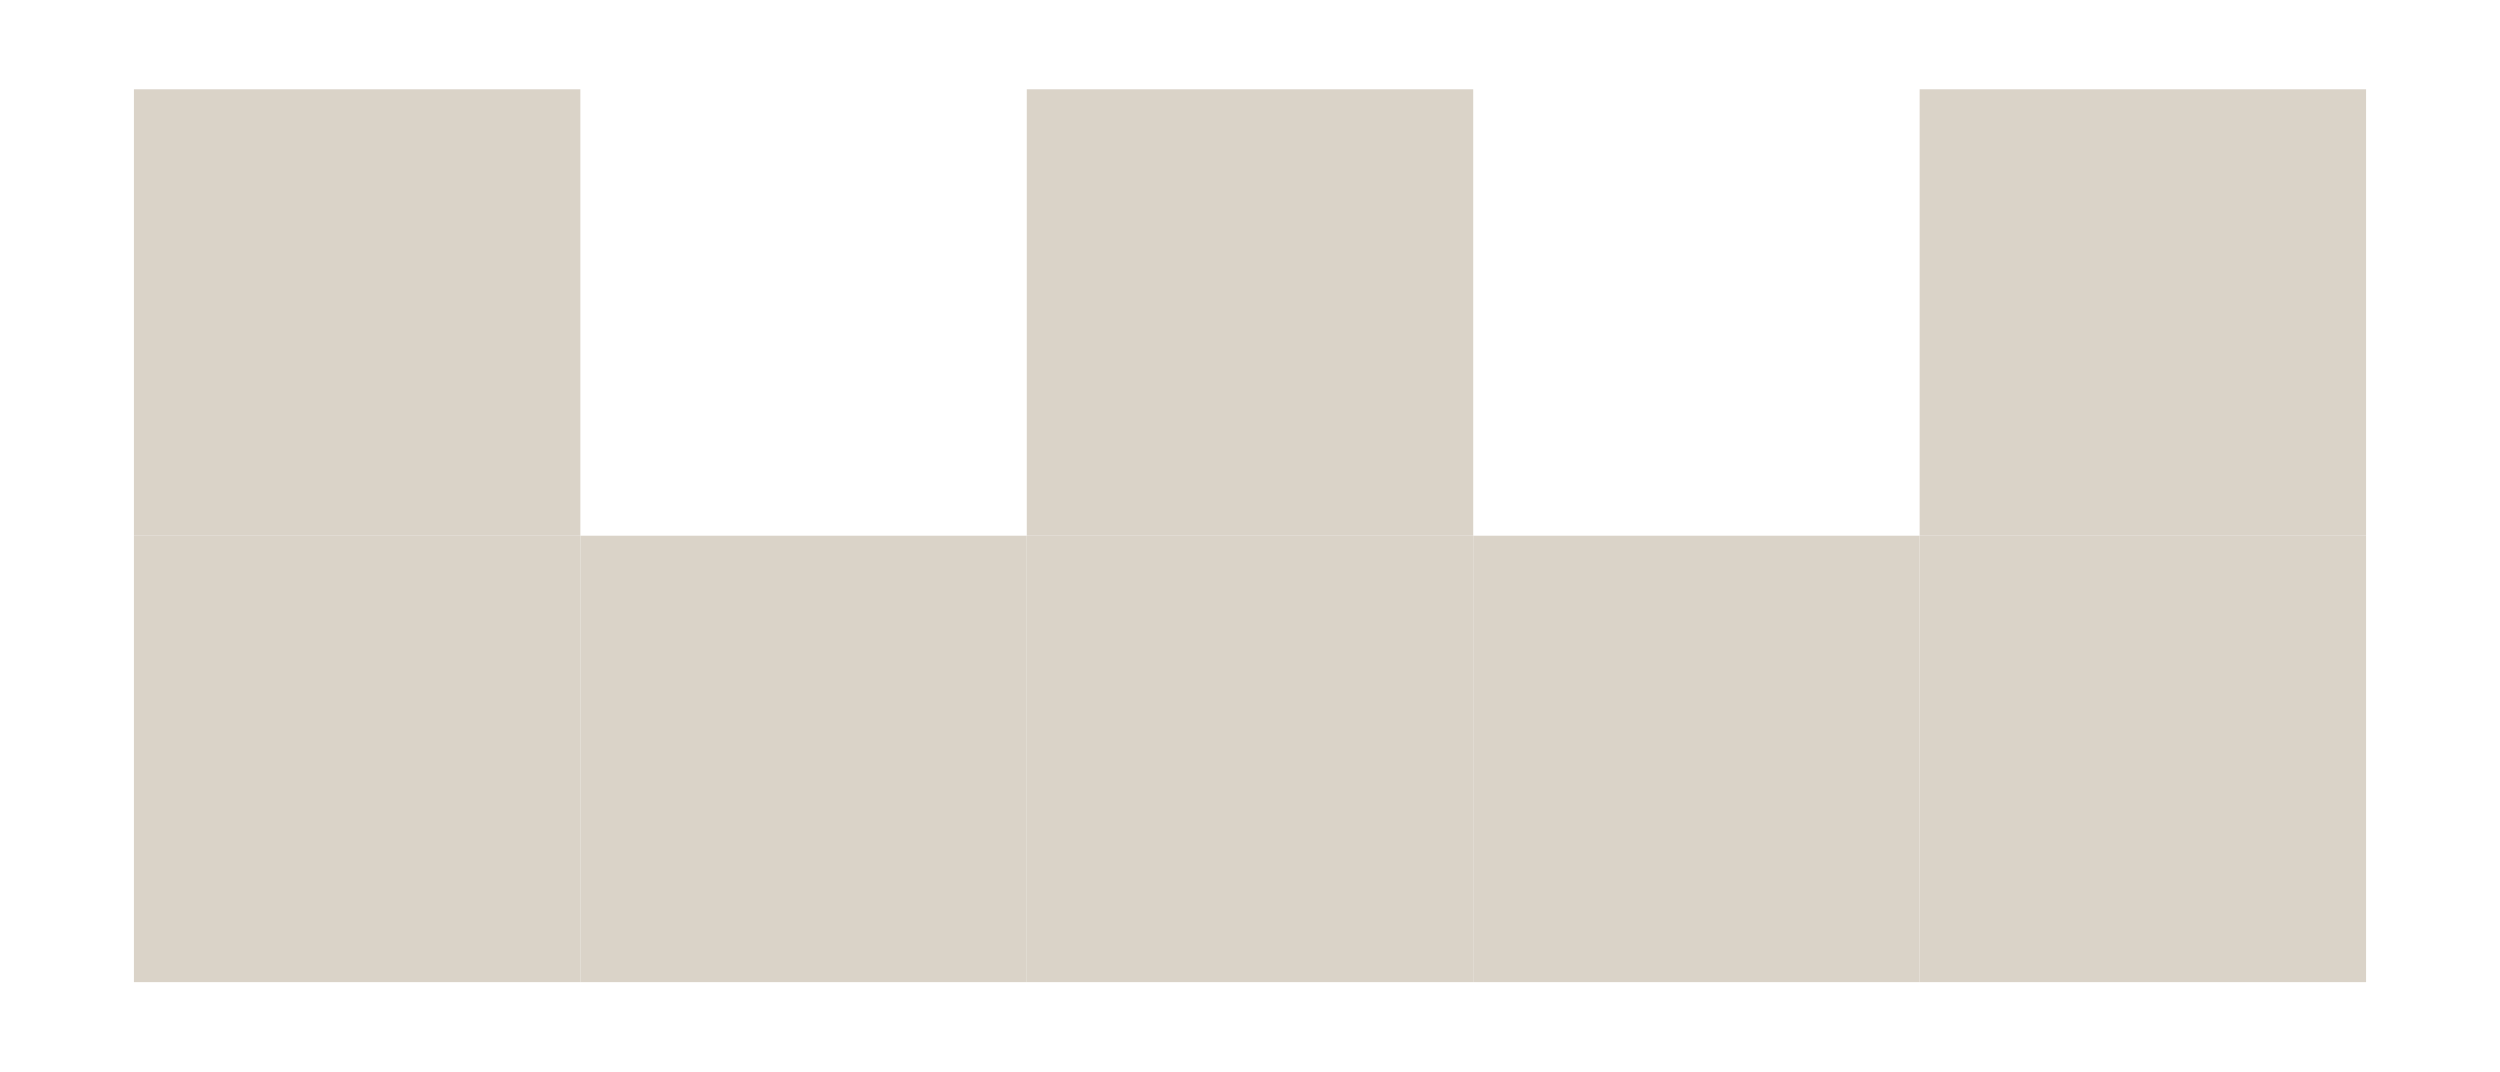
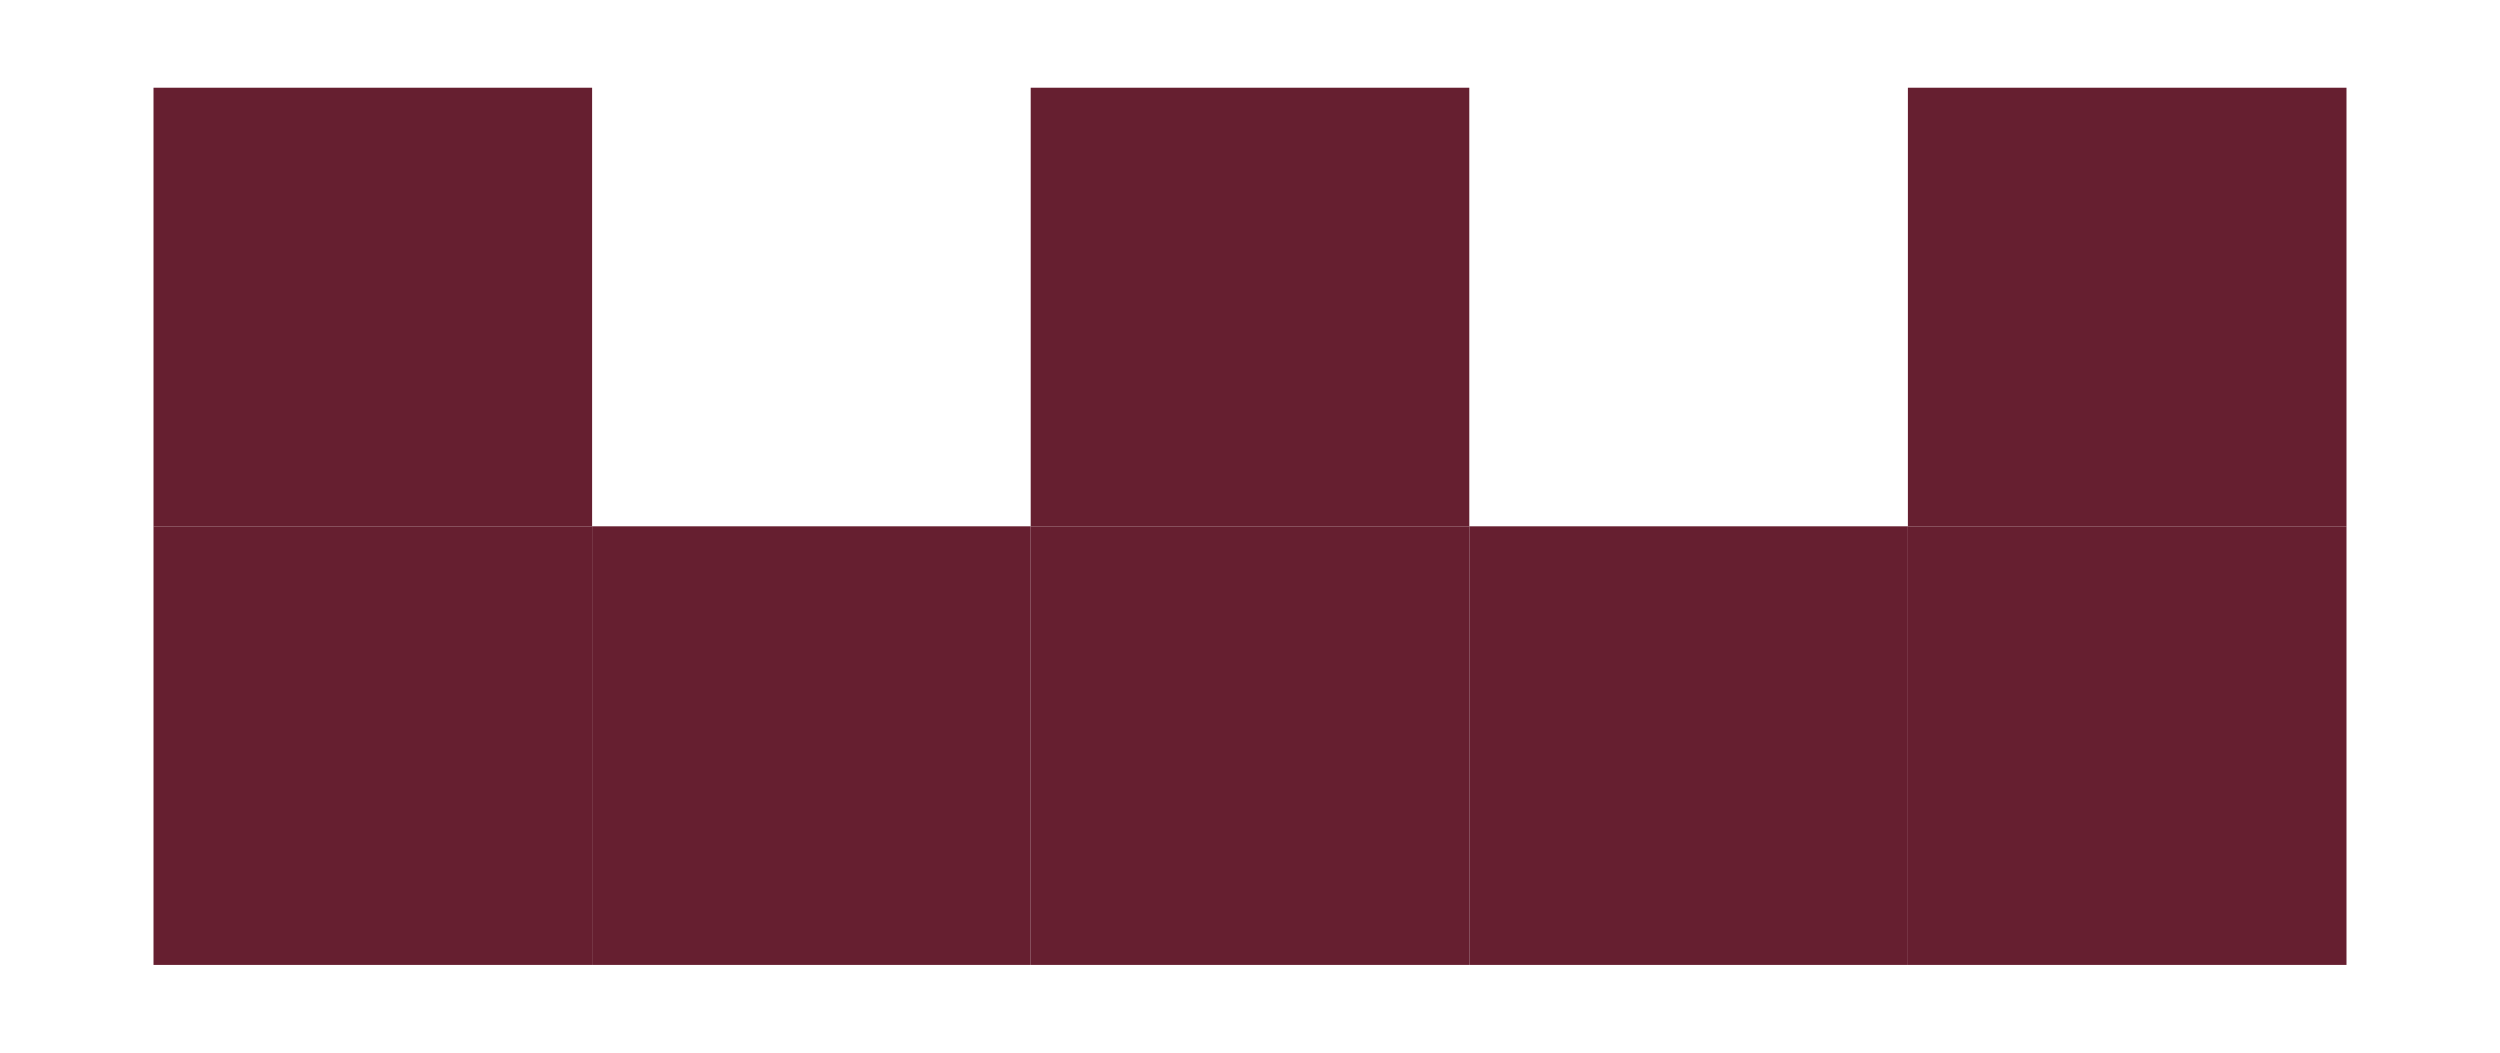
- <svg xmlns="http://www.w3.org/2000/svg" width="56" height="24" viewBox="0 0 56 24" fill="none">
-   <rect width="10" height="10" transform="matrix(1 0 0 -1 3 12)" fill="#DAD3C8" />
-   <rect width="10" height="10" transform="matrix(1 0 0 -1 23 12)" fill="#DAD3C8" />
-   <rect width="10" height="10" transform="matrix(1 0 0 -1 43 12)" fill="#DAD3C8" />
-   <rect width="10" height="10" transform="matrix(1 0 0 -1 3 22)" fill="#DAD3C8" />
-   <rect width="10" height="10" transform="matrix(1 0 0 -1 13 22)" fill="#DAD3C8" />
-   <rect width="10" height="10" transform="matrix(1 0 0 -1 23 22)" fill="#DAD3C8" />
-   <rect width="10" height="10" transform="matrix(1 0 0 -1 33 22)" fill="#DAD3C8" />
-   <rect width="10" height="10" transform="matrix(1 0 0 -1 43 22)" fill="#DAD3C8" />
+ <svg xmlns="http://www.w3.org/2000/svg" width="57" height="24" viewBox="0 0 57 24" fill="none">
+   <path d="M13.5 12H3.5V2H13.5V12Z" fill="#661F30" />
+   <path d="M33.5 12H23.5V2H33.5V12Z" fill="#661F30" />
+   <path d="M53.5 12H43.5V2H53.5V12Z" fill="#661F30" />
+   <path d="M13.5 22H3.5V12H13.5V22Z" fill="#661F30" />
+   <path d="M23.5 22H13.5V12H23.5V22Z" fill="#661F30" />
+   <path d="M33.5 22H23.5V12H33.5V22Z" fill="#661F30" />
+   <path d="M43.5 22H33.5V12H43.5V22Z" fill="#661F30" />
+   <path d="M53.5 22H43.5V12H53.5V22Z" fill="#661F30" />
</svg>
